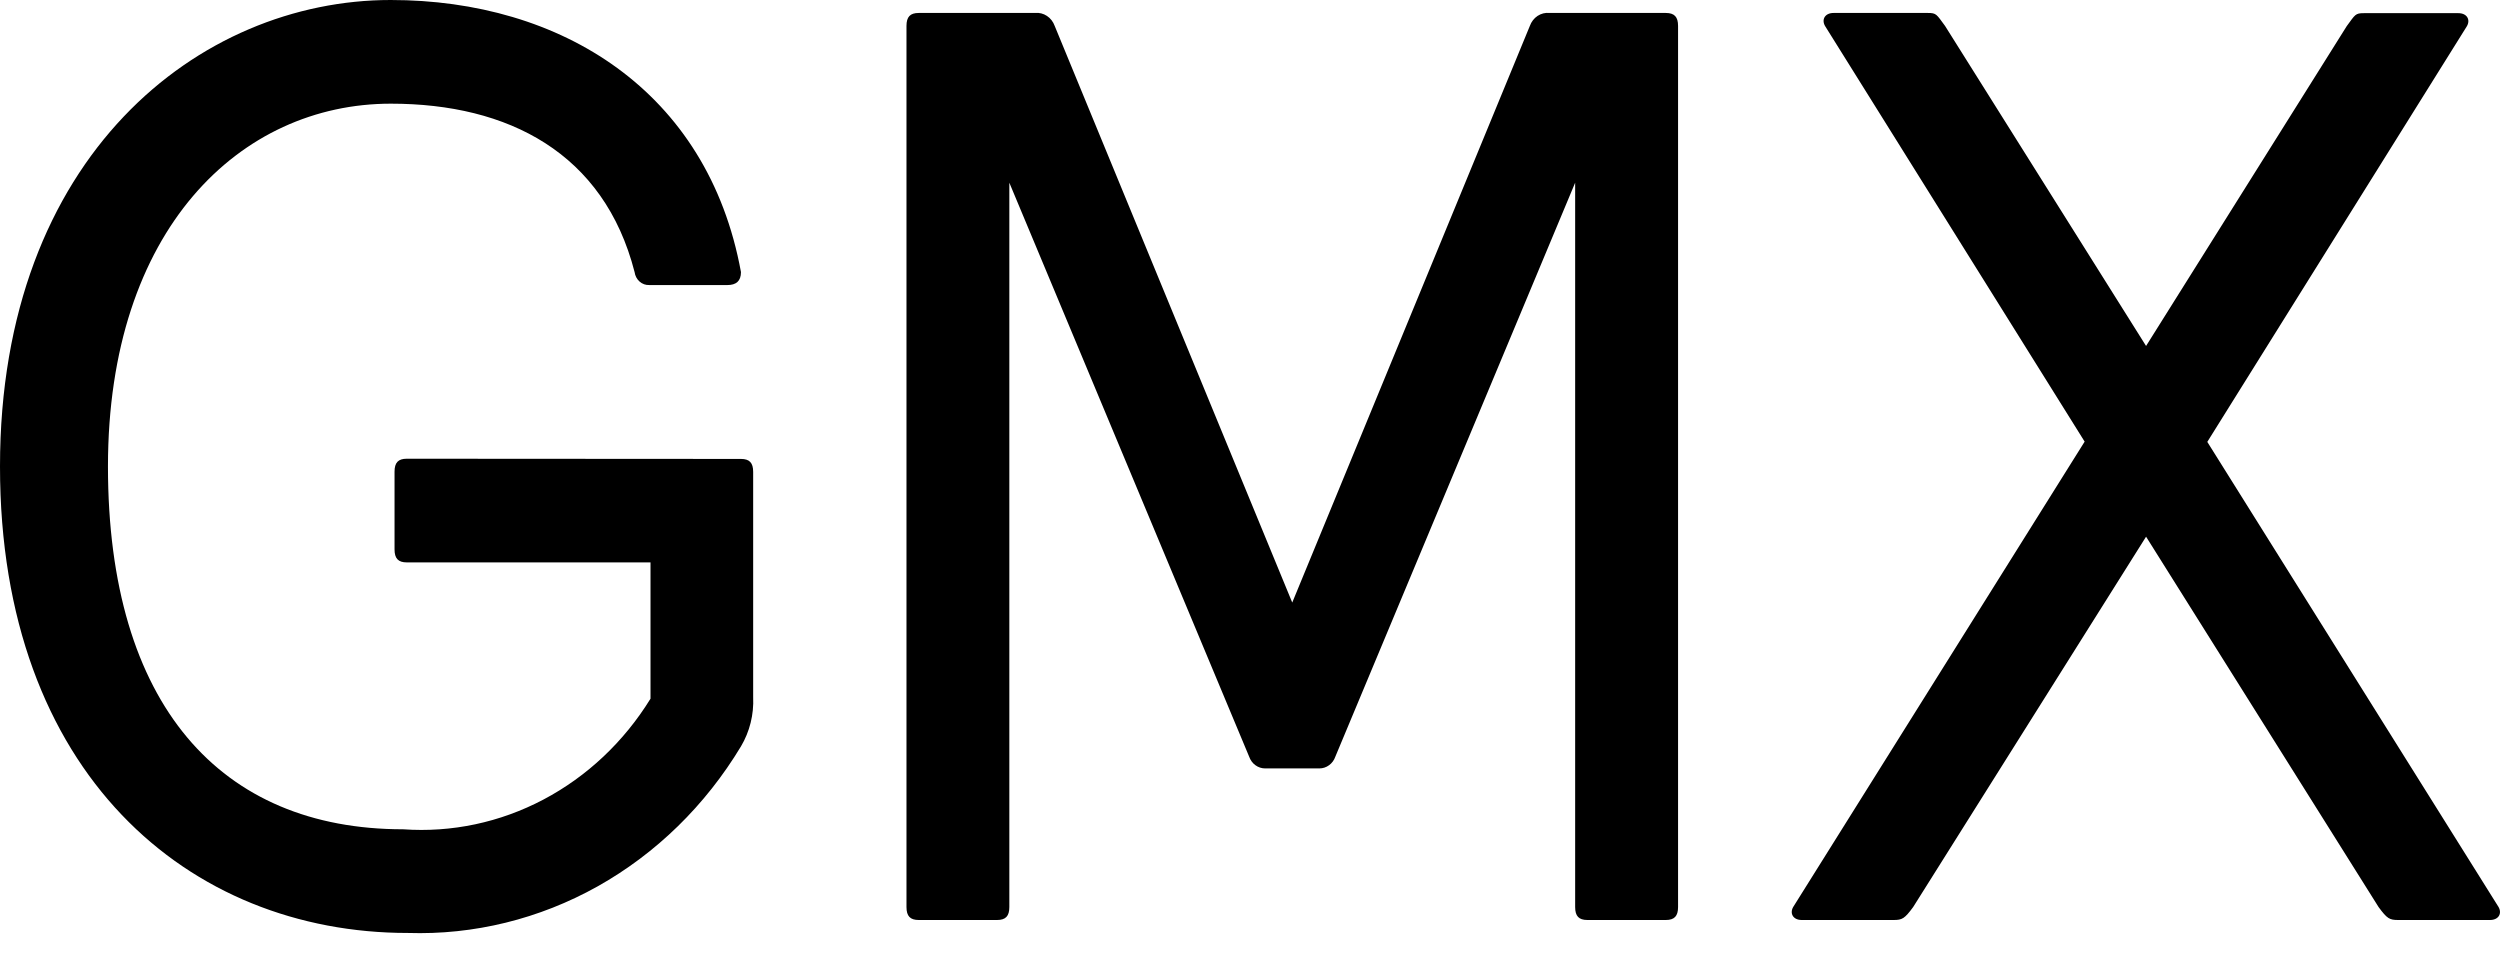
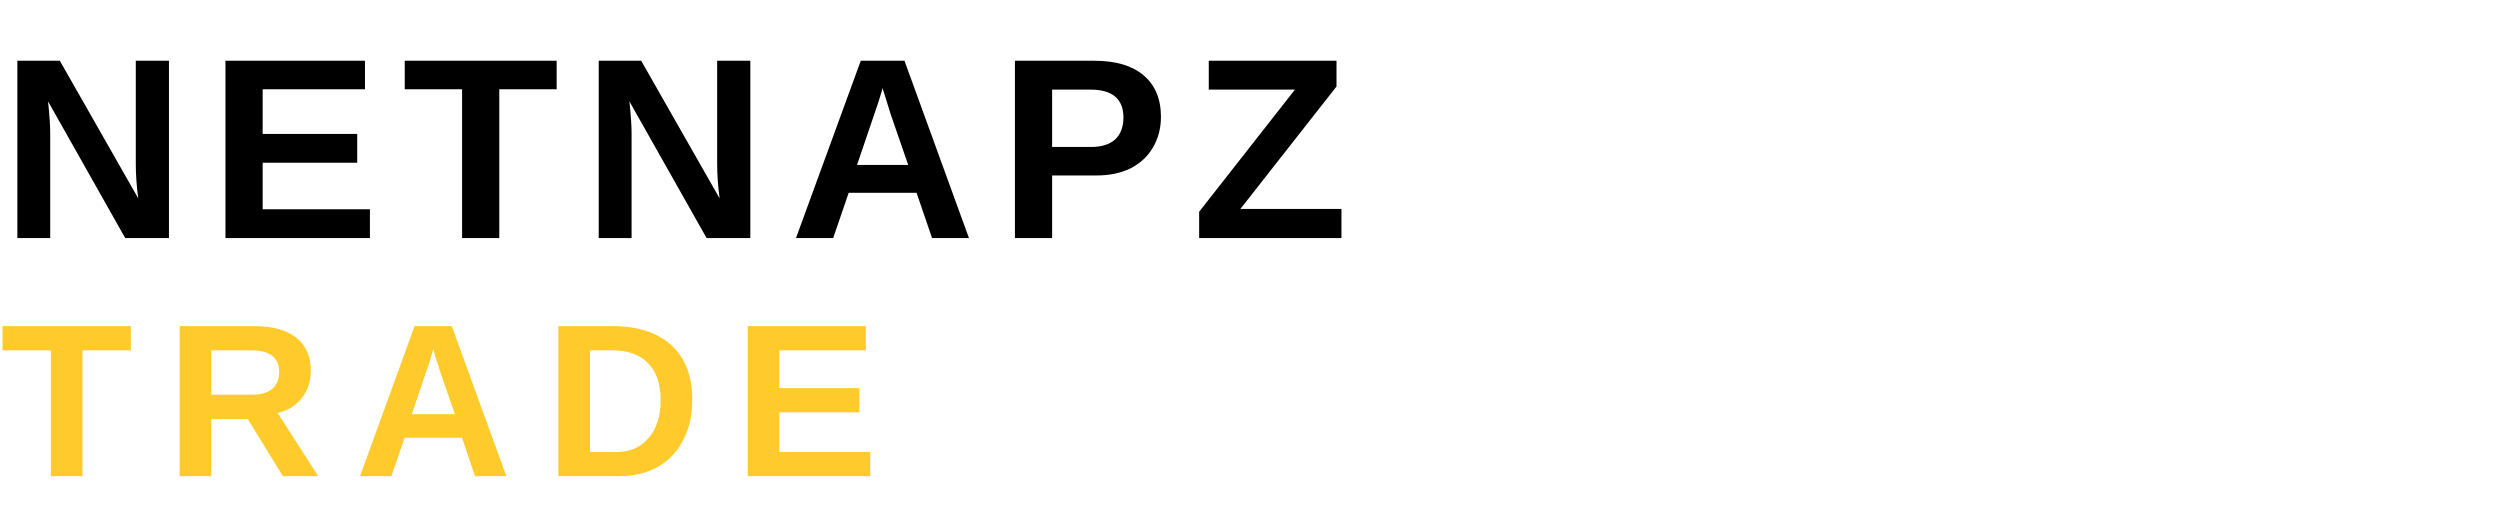
- <svg xmlns="http://www.w3.org/2000/svg" width="49" height="19" viewBox="0 0 49 19" fill="none">
-   <path d="M7.973 8.991C7.805 8.991 7.733 9.067 7.733 9.245V10.768C7.733 10.946 7.805 11.023 7.973 11.023H12.75V13.694C12.23 14.538 11.506 15.22 10.654 15.67C9.802 16.12 8.852 16.322 7.901 16.254C4.325 16.254 2.116 13.82 2.116 9.143C2.116 4.495 4.709 2.032 7.661 2.032C9.962 2.032 11.838 2.997 12.438 5.333C12.448 5.406 12.483 5.472 12.536 5.519C12.589 5.566 12.657 5.59 12.726 5.587H14.258C14.426 5.587 14.523 5.511 14.523 5.333C13.874 1.778 10.994 0 7.657 0C3.913 0 0 3.048 0 9.143C0 15.162 3.701 18.286 7.993 18.286C9.288 18.328 10.57 18.013 11.715 17.372C12.86 16.73 13.827 15.785 14.523 14.629C14.694 14.341 14.778 14.004 14.762 13.664V9.249C14.762 9.071 14.691 8.995 14.523 8.995L7.973 8.991ZM32.89 0.508C32.89 0.33 32.818 0.254 32.65 0.254H30.369C30.288 0.245 30.206 0.266 30.136 0.312C30.067 0.358 30.014 0.427 29.985 0.508L25.328 11.81L20.672 0.508C20.643 0.427 20.59 0.358 20.52 0.312C20.451 0.266 20.369 0.245 20.287 0.254H18.007C17.839 0.254 17.767 0.33 17.767 0.508V17.778C17.767 17.956 17.839 18.032 18.007 18.032H19.543C19.711 18.032 19.783 17.956 19.783 17.778V3.581L24.484 14.832C24.508 14.899 24.55 14.958 24.606 14.998C24.662 15.039 24.728 15.061 24.796 15.061H25.86C25.928 15.061 25.995 15.039 26.05 14.998C26.106 14.958 26.149 14.899 26.172 14.832L30.873 3.581V17.778C30.873 17.956 30.945 18.032 31.113 18.032H32.65C32.818 18.032 32.89 17.956 32.89 17.778V0.508ZM38.123 0.508C37.954 0.279 37.954 0.254 37.786 0.254H35.938C35.77 0.254 35.698 0.381 35.77 0.508L40.859 8.656L35.146 17.778C35.074 17.905 35.146 18.032 35.314 18.032H37.114C37.282 18.032 37.33 18.007 37.498 17.778L42.063 10.519L46.62 17.778C46.788 18.007 46.836 18.032 47.004 18.032H48.804C48.972 18.032 49.044 17.905 48.972 17.778L43.263 8.661L48.352 0.512C48.424 0.385 48.352 0.258 48.184 0.258H46.332C46.164 0.258 46.164 0.284 45.996 0.512L42.063 6.781L38.123 0.508Z" fill="currentColor" />
+ <svg xmlns="http://www.w3.org/2000/svg" width="126" height="26" viewBox="0 0 126 26" fill="none" role="img" aria-label="NetNapz Trade">
+   <text x="0" y="12" fill="currentColor" font-family="Arial, Helvetica, sans-serif" font-size="13" font-weight="800" letter-spacing="1.1">NETNAPZ</text>
+   <text x="0" y="24" fill="#FFCA2C" font-family="Arial, Helvetica, sans-serif" font-size="11" font-weight="800" letter-spacing="1.6">TRADE</text>
</svg>
